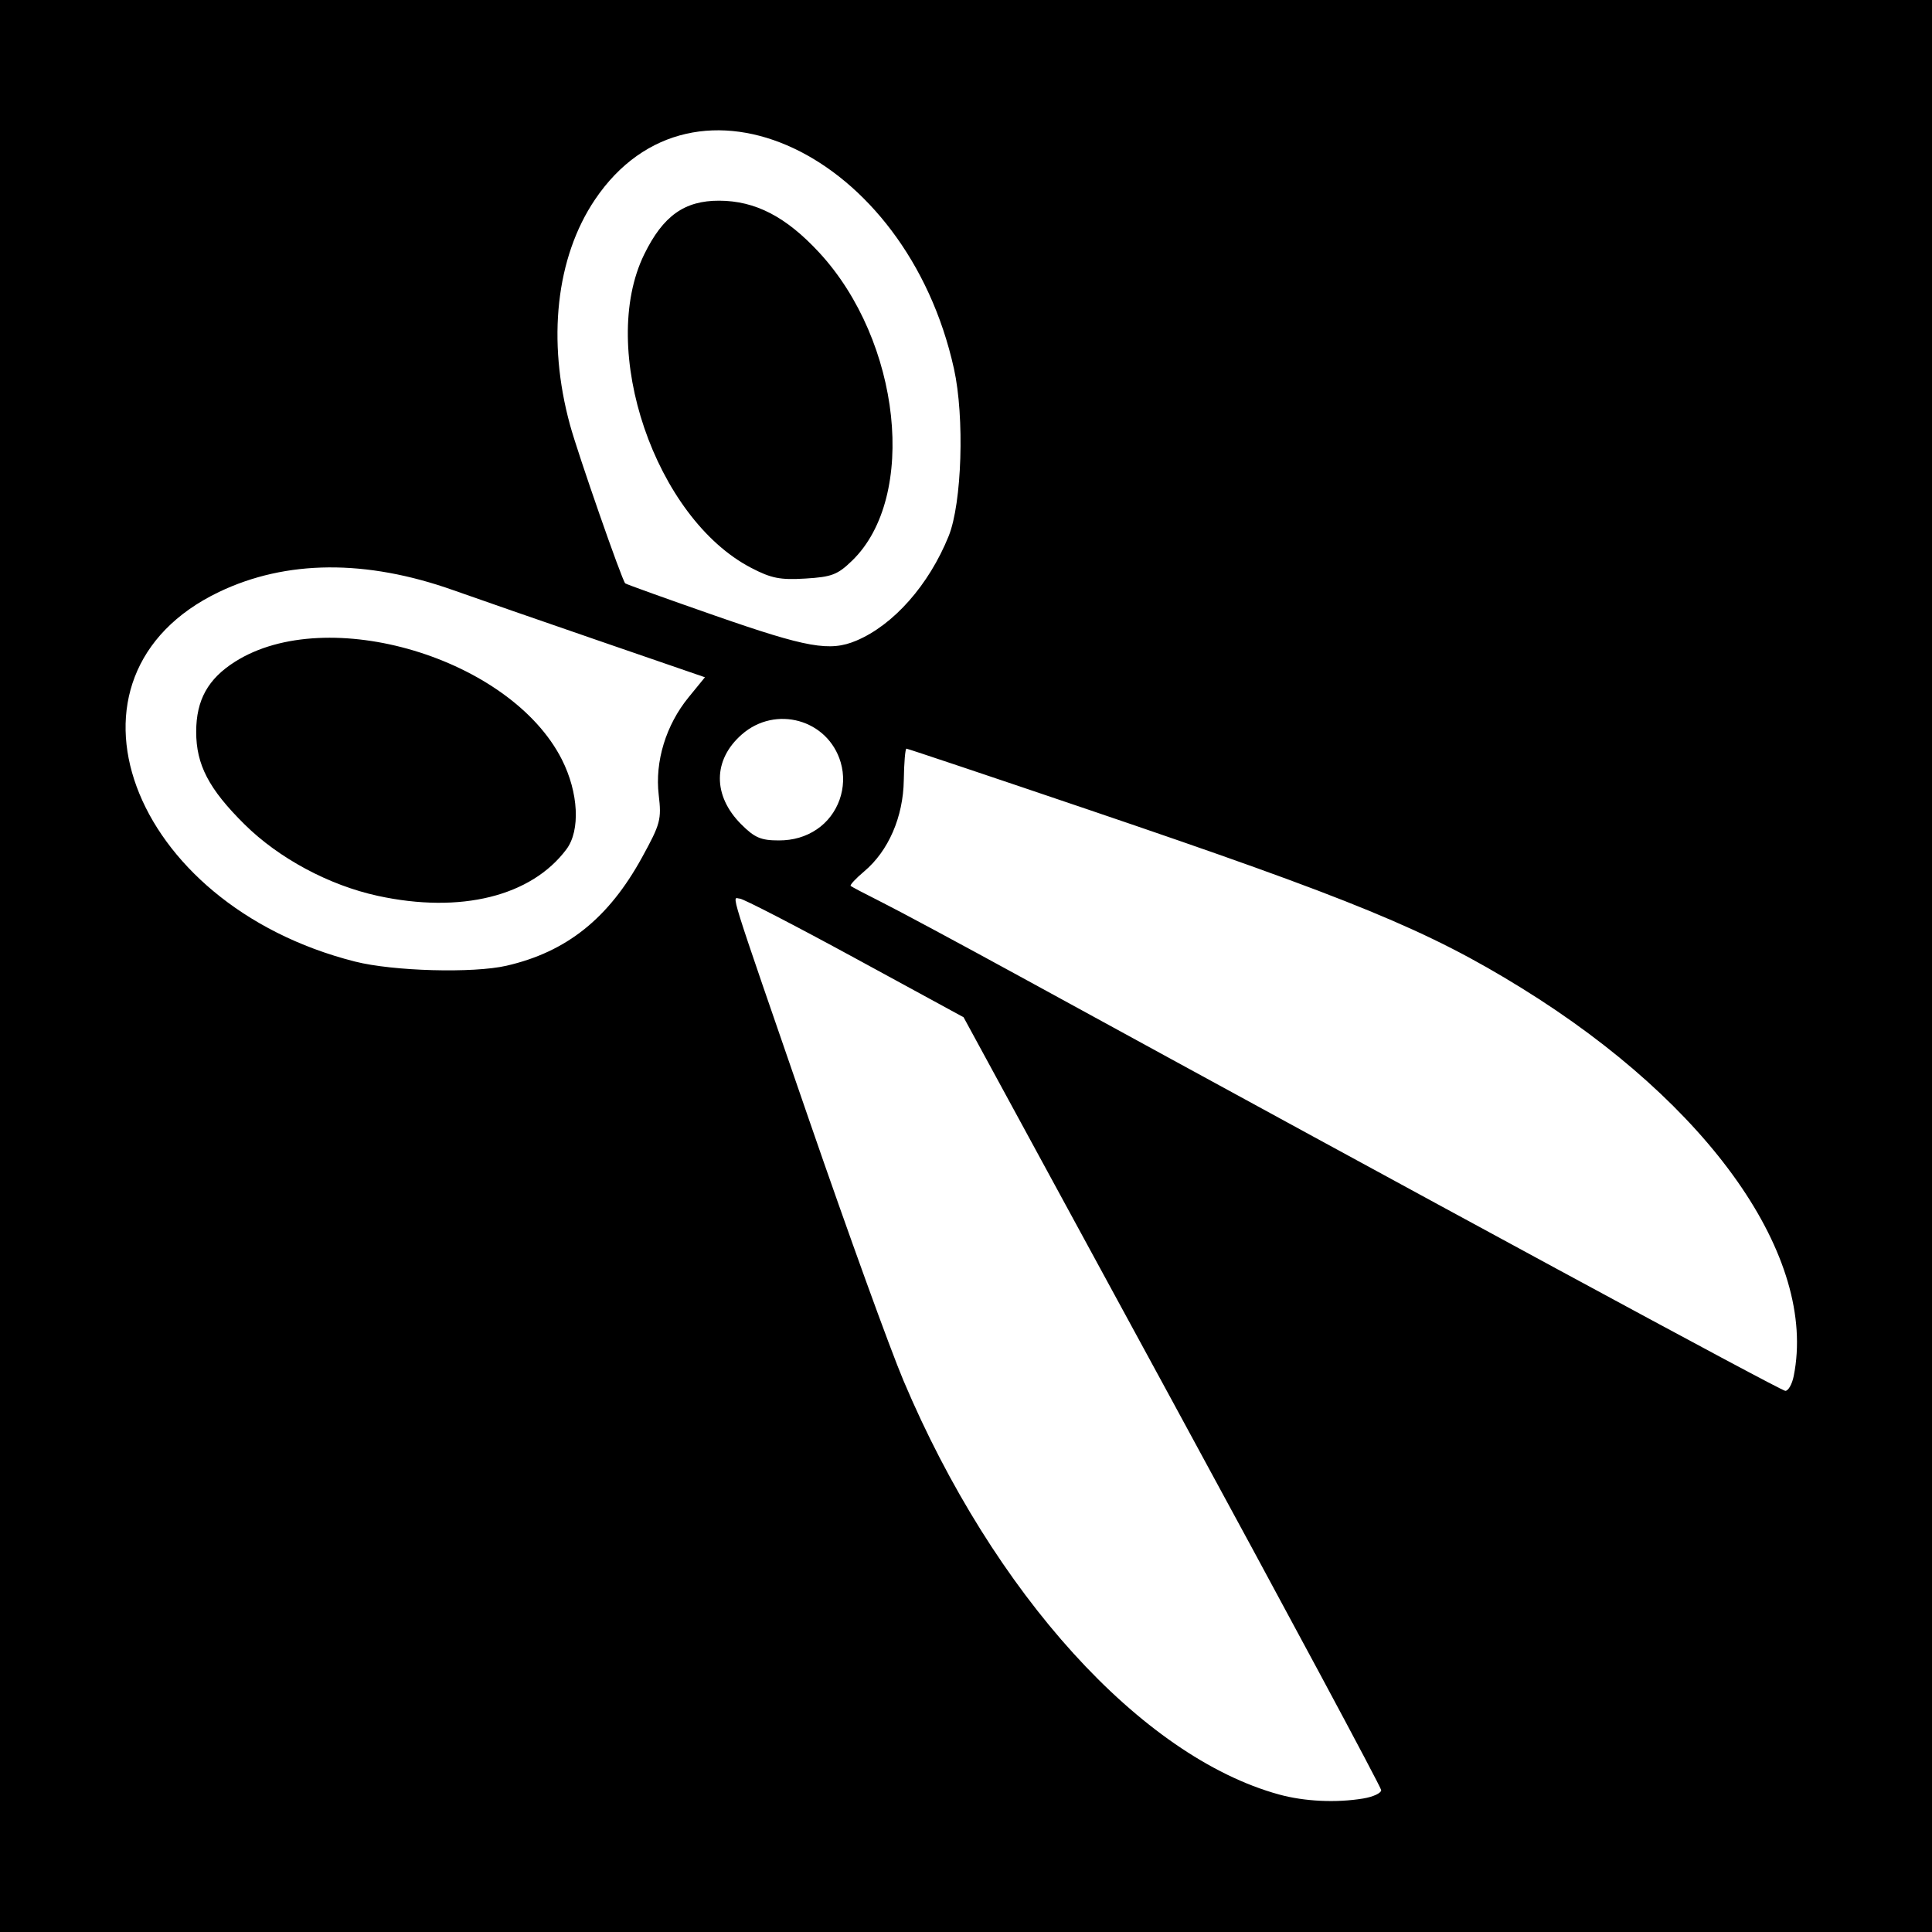
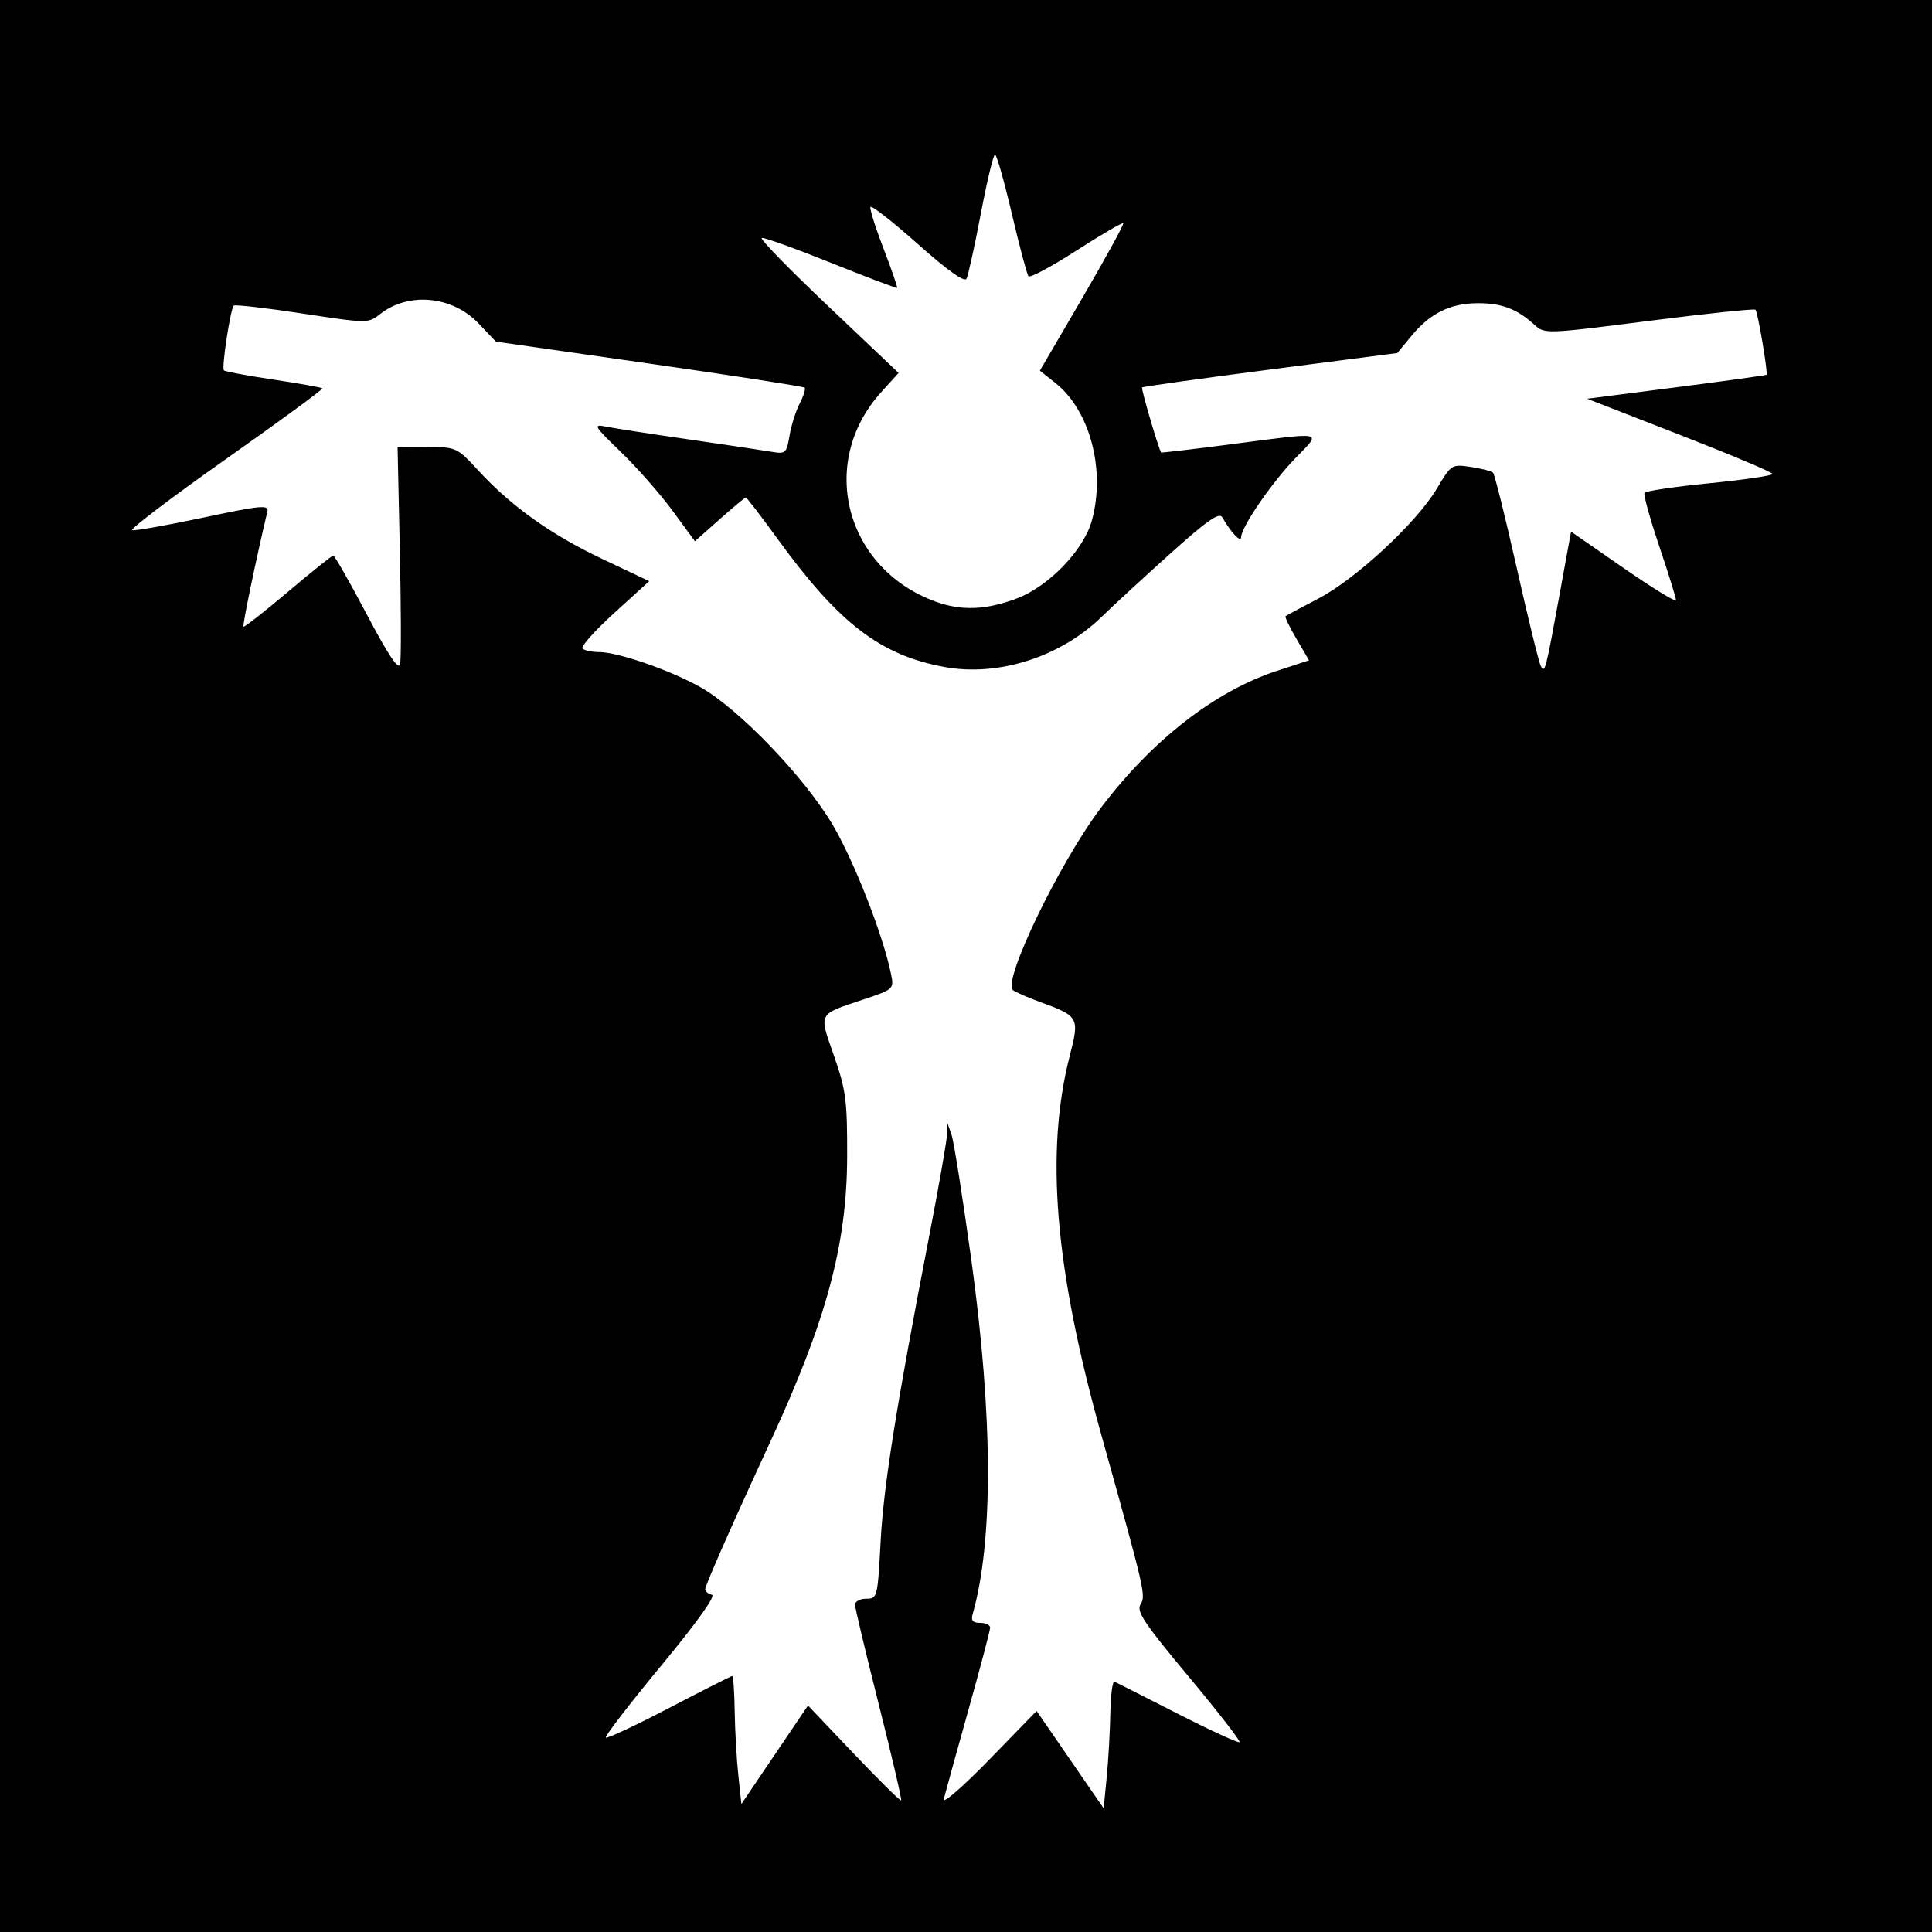
<svg xmlns="http://www.w3.org/2000/svg" id="svg2" version="1.1" width="400" height="400">
  <defs id="defs6" />
-   <path style="fill:#000000" d="m 0,0 400,0 0,400 -400,0 z" id="rect3034" />
-   <path id="path2989" style="fill:#ffffff" d="m 155.5,117.556 c -19.837,-10.331 -31.738,-45.242 -22.122,-64.895 3.896,-7.963 8.324,-11.132 15.523,-11.11 7.483,0.023 13.829,3.31 20.683,10.713 16.972,18.332 20.436,50.632 6.843,63.808 -3.014,2.921 -4.215,3.382 -9.684,3.712 -5.234,0.316 -7.051,-0.044 -11.243,-2.227 z m 21.782,15.089 C 185,129.395 192.32,121.111 196.407,111 199.159,104.192 199.725,86.368 197.508,76.348 187.623,31.675 143.632,10.958 123.171,41.34 115.12,53.293 113.223,70.487 118.021,88 c 1.664,6.073 10.728,32.083 11.422,32.777 0.173,0.173 8.581,3.196 18.685,6.717 19.014,6.627 23.686,7.453 29.153,5.151 z m -8.18,39.068 c 4.447,-2.992 6.483,-8.707 4.95,-13.89 -2.623,-8.864 -13.47,-11.908 -20.486,-5.747 -5.993,5.262 -6.035,12.654 -0.107,18.583 2.787,2.787 4.079,3.341 7.793,3.341 2.981,0 5.575,-0.756 7.85,-2.287 z M 78.225,185.478 C 68.134,183.287 57.731,177.708 50.637,170.684 43.235,163.355 40.614,158.335 40.619,151.5 c 0.006,-6.563 2.434,-10.944 8.034,-14.495 19.12,-12.126 57.038,-0.78 67.679,20.251 3.455,6.828 3.856,14.675 0.95,18.568 -7.284,9.756 -21.925,13.375 -39.057,9.654 z m 26.663,14.461 c 12.438,-2.867 21.111,-9.802 28.032,-22.411 3.826,-6.97 4.06,-7.848 3.46,-12.952 -0.814,-6.927 1.495,-14.466 6.191,-20.215 l 3.381,-4.139 -21.726,-7.482 C 112.277,128.625 98.609,123.878 93.854,122.191 75.785,115.781 59.249,115.905 45.354,122.555 9.195,139.86 26.61,187.209 73.5,199.081 c 7.898,2 24.473,2.453 31.388,0.859 z M 371.375,284.875 C 376.282,260.341 354.123,228.754 315.049,204.584 295.69,192.609 280.371,186.299 225.309,167.618 204.854,160.678 187.916,155 187.668,155 c -0.247,0 -0.494,2.93 -0.547,6.51 -0.114,7.627 -3.169,14.67 -8.198,18.901 -1.746,1.469 -3.006,2.825 -2.799,3.012 0.207,0.187 3.158,1.735 6.56,3.44 3.401,1.705 16.226,8.594 28.5,15.309 85.409,46.727 157.489,85.755 158.441,85.789 0.619,0.022 1.406,-1.366 1.75,-3.085 z m -89.125,87.483 c 2.062,-0.341 3.731,-1.123 3.708,-1.739 -0.023,-0.616 -19.485,-36.869 -43.25,-80.563 L 199.5,210.612 177,198.36 c -12.375,-6.738 -23.093,-12.276 -23.817,-12.306 -1.627,-0.067 -2.951,-4.296 14.444,46.14 7.909,22.932 16.65,47.068 19.424,53.637 18.641,44.138 49.215,77.84 77.743,85.695 5.264,1.449 11.83,1.763 17.456,0.833 z" />
+   <rect style="fill:#000000;fill-opacity:1;stroke:none" id="rect3038" width="400" height="400" x="0" y="0" />
+   <path id="path3007" style="fill:#ffffff" d="m 210.42,123.944 c 6.718,-2.513 13.999,-10.074 15.667,-16.268 2.815,-10.454 -0.43,-22.672 -7.524,-28.333 l -3.264,-2.604 8.804,-15.082 c 4.842,-8.295 8.645,-15.241 8.451,-15.436 -0.194,-0.194 -4.561,2.354 -9.704,5.663 -5.143,3.309 -9.606,5.701 -9.919,5.316 C 212.62,56.815 211.071,50.987 209.49,44.25 207.91,37.513 206.342,32 206.005,32 c -0.336,0 -1.659,5.513 -2.939,12.25 -1.28,6.737 -2.615,12.795 -2.966,13.462 -0.413,0.785 -3.976,-1.761 -10.119,-7.232 -5.215,-4.644 -9.609,-8.069 -9.765,-7.612 -0.156,0.457 1.074,4.357 2.733,8.665 1.659,4.308 2.912,7.935 2.783,8.059 -0.128,0.124 -6.299,-2.212 -13.713,-5.19 -7.414,-2.978 -13.855,-5.29 -14.313,-5.137 -0.458,0.153 5.73,6.503 13.752,14.111 l 14.586,13.833 -3.619,4.006 c -13.213,14.625 -7.394,36.668 11.457,43.405 5.234,1.871 10.284,1.664 16.538,-0.675 z m 11.141,240.375 6.938,10.083 0.633,-6.451 c 0.348,-3.548 0.686,-9.526 0.75,-13.284 0.064,-3.758 0.454,-6.678 0.867,-6.489 0.412,0.189 6.31,3.179 13.106,6.644 6.796,3.465 12.548,6.107 12.784,5.872 0.235,-0.235 -4.525,-6.364 -10.578,-13.62 -9.198,-11.025 -10.828,-13.476 -9.925,-14.922 1.132,-1.813 0.947,-2.612 -8.14,-35.153 -9.631,-34.486 -11.623,-58.469 -6.515,-78.421 2.046,-7.993 1.953,-8.156 -6.394,-11.224 -2.523,-0.927 -4.946,-1.993 -5.385,-2.369 -2.172,-1.858 9.621,-26.309 18.142,-37.618 10.606,-14.075 23.659,-24.249 36.536,-28.476 l 6.641,-2.18 -2.599,-4.434 c -1.429,-2.439 -2.447,-4.557 -2.261,-4.706 0.186,-0.15 3.263,-1.802 6.838,-3.671 7.772,-4.065 20.32,-15.723 24.5,-22.762 2.956,-4.978 3.059,-5.044 7,-4.467 2.2,0.322 4.279,0.865 4.619,1.208 0.34,0.342 2.539,9.172 4.887,19.622 2.347,10.45 4.593,19.619 4.991,20.376 0.864,1.642 0.983,1.183 4.042,-15.595 l 2.228,-12.219 10.867,7.531 c 5.977,4.142 10.867,7.141 10.867,6.666 0,-0.476 -1.565,-5.512 -3.478,-11.193 -1.913,-5.68 -3.283,-10.643 -3.044,-11.029 0.239,-0.386 6.304,-1.283 13.478,-1.994 7.174,-0.711 13.037,-1.573 13.029,-1.917 -0.009,-0.344 -8.649,-3.988 -19.2,-8.098 l -19.184,-7.472 18.45,-2.376 c 10.147,-1.307 18.551,-2.471 18.675,-2.586 0.352,-0.328 -1.788,-12.989 -2.278,-13.479 -0.24,-0.24 -10.154,0.802 -22.03,2.316 -21.494,2.741 -21.603,2.744 -23.755,0.787 -3.57,-3.247 -6.711,-4.447 -11.638,-4.447 -5.717,0 -9.908,2.054 -13.784,6.756 l -2.94,3.567 -26.266,3.403 c -14.446,1.872 -26.407,3.545 -26.581,3.718 -0.243,0.243 3.396,12.66 3.945,13.462 0.066,0.097 6.641,-0.675 14.611,-1.714 19.556,-2.55 18.67,-2.736 13.289,2.788 -4.911,5.041 -11.277,14.285 -11.33,16.452 -0.03,1.242 -2.067,-0.897 -3.917,-4.113 -0.618,-1.074 -3.171,0.707 -10.682,7.452 -5.428,4.875 -11.863,10.804 -14.299,13.175 -8.554,8.327 -21.429,12.428 -32.56,10.37 -13.258,-2.451 -21.79,-8.998 -34.471,-26.451 C 157.59,106.886 154.609,103 154.417,103 c -0.193,0 -2.643,2.037 -5.446,4.526 l -5.096,4.526 -4.604,-6.276 c -2.532,-3.452 -7.342,-8.923 -10.688,-12.159 -5.686,-5.499 -5.888,-5.844 -3.084,-5.281 1.65,0.331 9.3,1.513 17,2.626 7.7,1.113 15.421,2.265 17.157,2.559 3.013,0.51 3.187,0.358 3.811,-3.334 0.359,-2.128 1.309,-5.132 2.111,-6.677 0.801,-1.545 1.258,-3.007 1.016,-3.249 -0.243,-0.243 -14.726,-2.486 -32.186,-4.986 L 102.664,70.731 99.073,66.956 C 93.65,61.255 84.586,60.391 78.708,65.015 76.228,66.966 76.135,66.965 62.532,64.897 55.007,63.753 48.644,63.023 48.391,63.276 c -0.684,0.684 -2.545,12.904 -2.042,13.406 0.238,0.238 4.846,1.096 10.239,1.906 5.394,0.81 9.96,1.627 10.148,1.815 0.188,0.188 -8.841,6.812 -20.064,14.719 -11.223,7.908 -19.904,14.5 -19.289,14.65 0.614,0.15 7.247,-1.028 14.739,-2.618 11.867,-2.518 13.572,-2.682 13.238,-1.272 -2.376,10.024 -5.197,23.614 -4.952,23.86 0.171,0.171 4.311,-3.073 9.201,-7.208 4.89,-4.135 9.116,-7.518 9.391,-7.518 0.275,1.3e-4 3.411,5.509 6.97,12.242 4.508,8.53 6.593,11.635 6.877,10.242 0.224,-1.1 0.195,-11.675 -0.064,-23.5 l -0.472,-21.5 6.123,0.032 c 6.026,0.032 6.193,0.109 10.594,4.884 6.848,7.43 15.041,13.27 25.696,18.318 l 9.691,4.59 -7.269,6.61 c -3.998,3.635 -6.941,6.938 -6.541,7.338 0.401,0.401 1.929,0.728 3.397,0.728 3.921,0 14.694,3.728 20.998,7.265 7.924,4.447 21.528,18.594 27.38,28.472 4.429,7.477 10.469,22.915 12.095,30.912 0.634,3.117 0.576,3.171 -5.667,5.265 -9.597,3.22 -9.293,2.641 -6.14,11.674 2.48,7.103 2.758,9.24 2.726,20.912 -0.05,18.179 -4.285,33.888 -15.909,59 C 151.892,314.904 146,328.247 146,329.037 c 0,0.449 0.623,0.961 1.384,1.139 0.866,0.202 -3.075,5.715 -10.521,14.719 -6.548,7.918 -11.696,14.605 -11.44,14.86 0.255,0.255 6.163,-2.51 13.128,-6.146 C 145.516,349.975 151.391,347 151.607,347 c 0.216,0 0.441,3.263 0.501,7.25 0.06,3.987 0.397,9.95 0.75,13.25 l 0.641,6 6.895,-10.196 6.895,-10.196 9.488,9.979 c 5.219,5.488 9.627,9.84 9.796,9.671 0.169,-0.169 -1.904,-9.072 -4.608,-19.783 -2.704,-10.711 -4.927,-20.038 -4.941,-20.725 -0.014,-0.688 1.031,-1.25 2.322,-1.25 2.295,0 2.361,-0.264 2.97,-11.75 0.612,-11.555 3.254,-28.152 10.146,-63.75 1.917,-9.9 3.532,-19.125 3.59,-20.5 l 0.105,-2.5 0.864,2.5 c 0.475,1.375 2.322,13.075 4.103,26 4.466,32.403 4.55,58.116 0.238,73.25 -0.36,1.263 0.077,1.75 1.569,1.75 1.137,0 2.067,0.445 2.067,0.988 0,0.543 -2.05,8.306 -4.555,17.25 -2.505,8.944 -4.777,17.162 -5.048,18.262 -0.271,1.1 3.944,-2.559 9.367,-8.132 l 9.86,-10.132 6.938,10.083 z" />
</svg>
